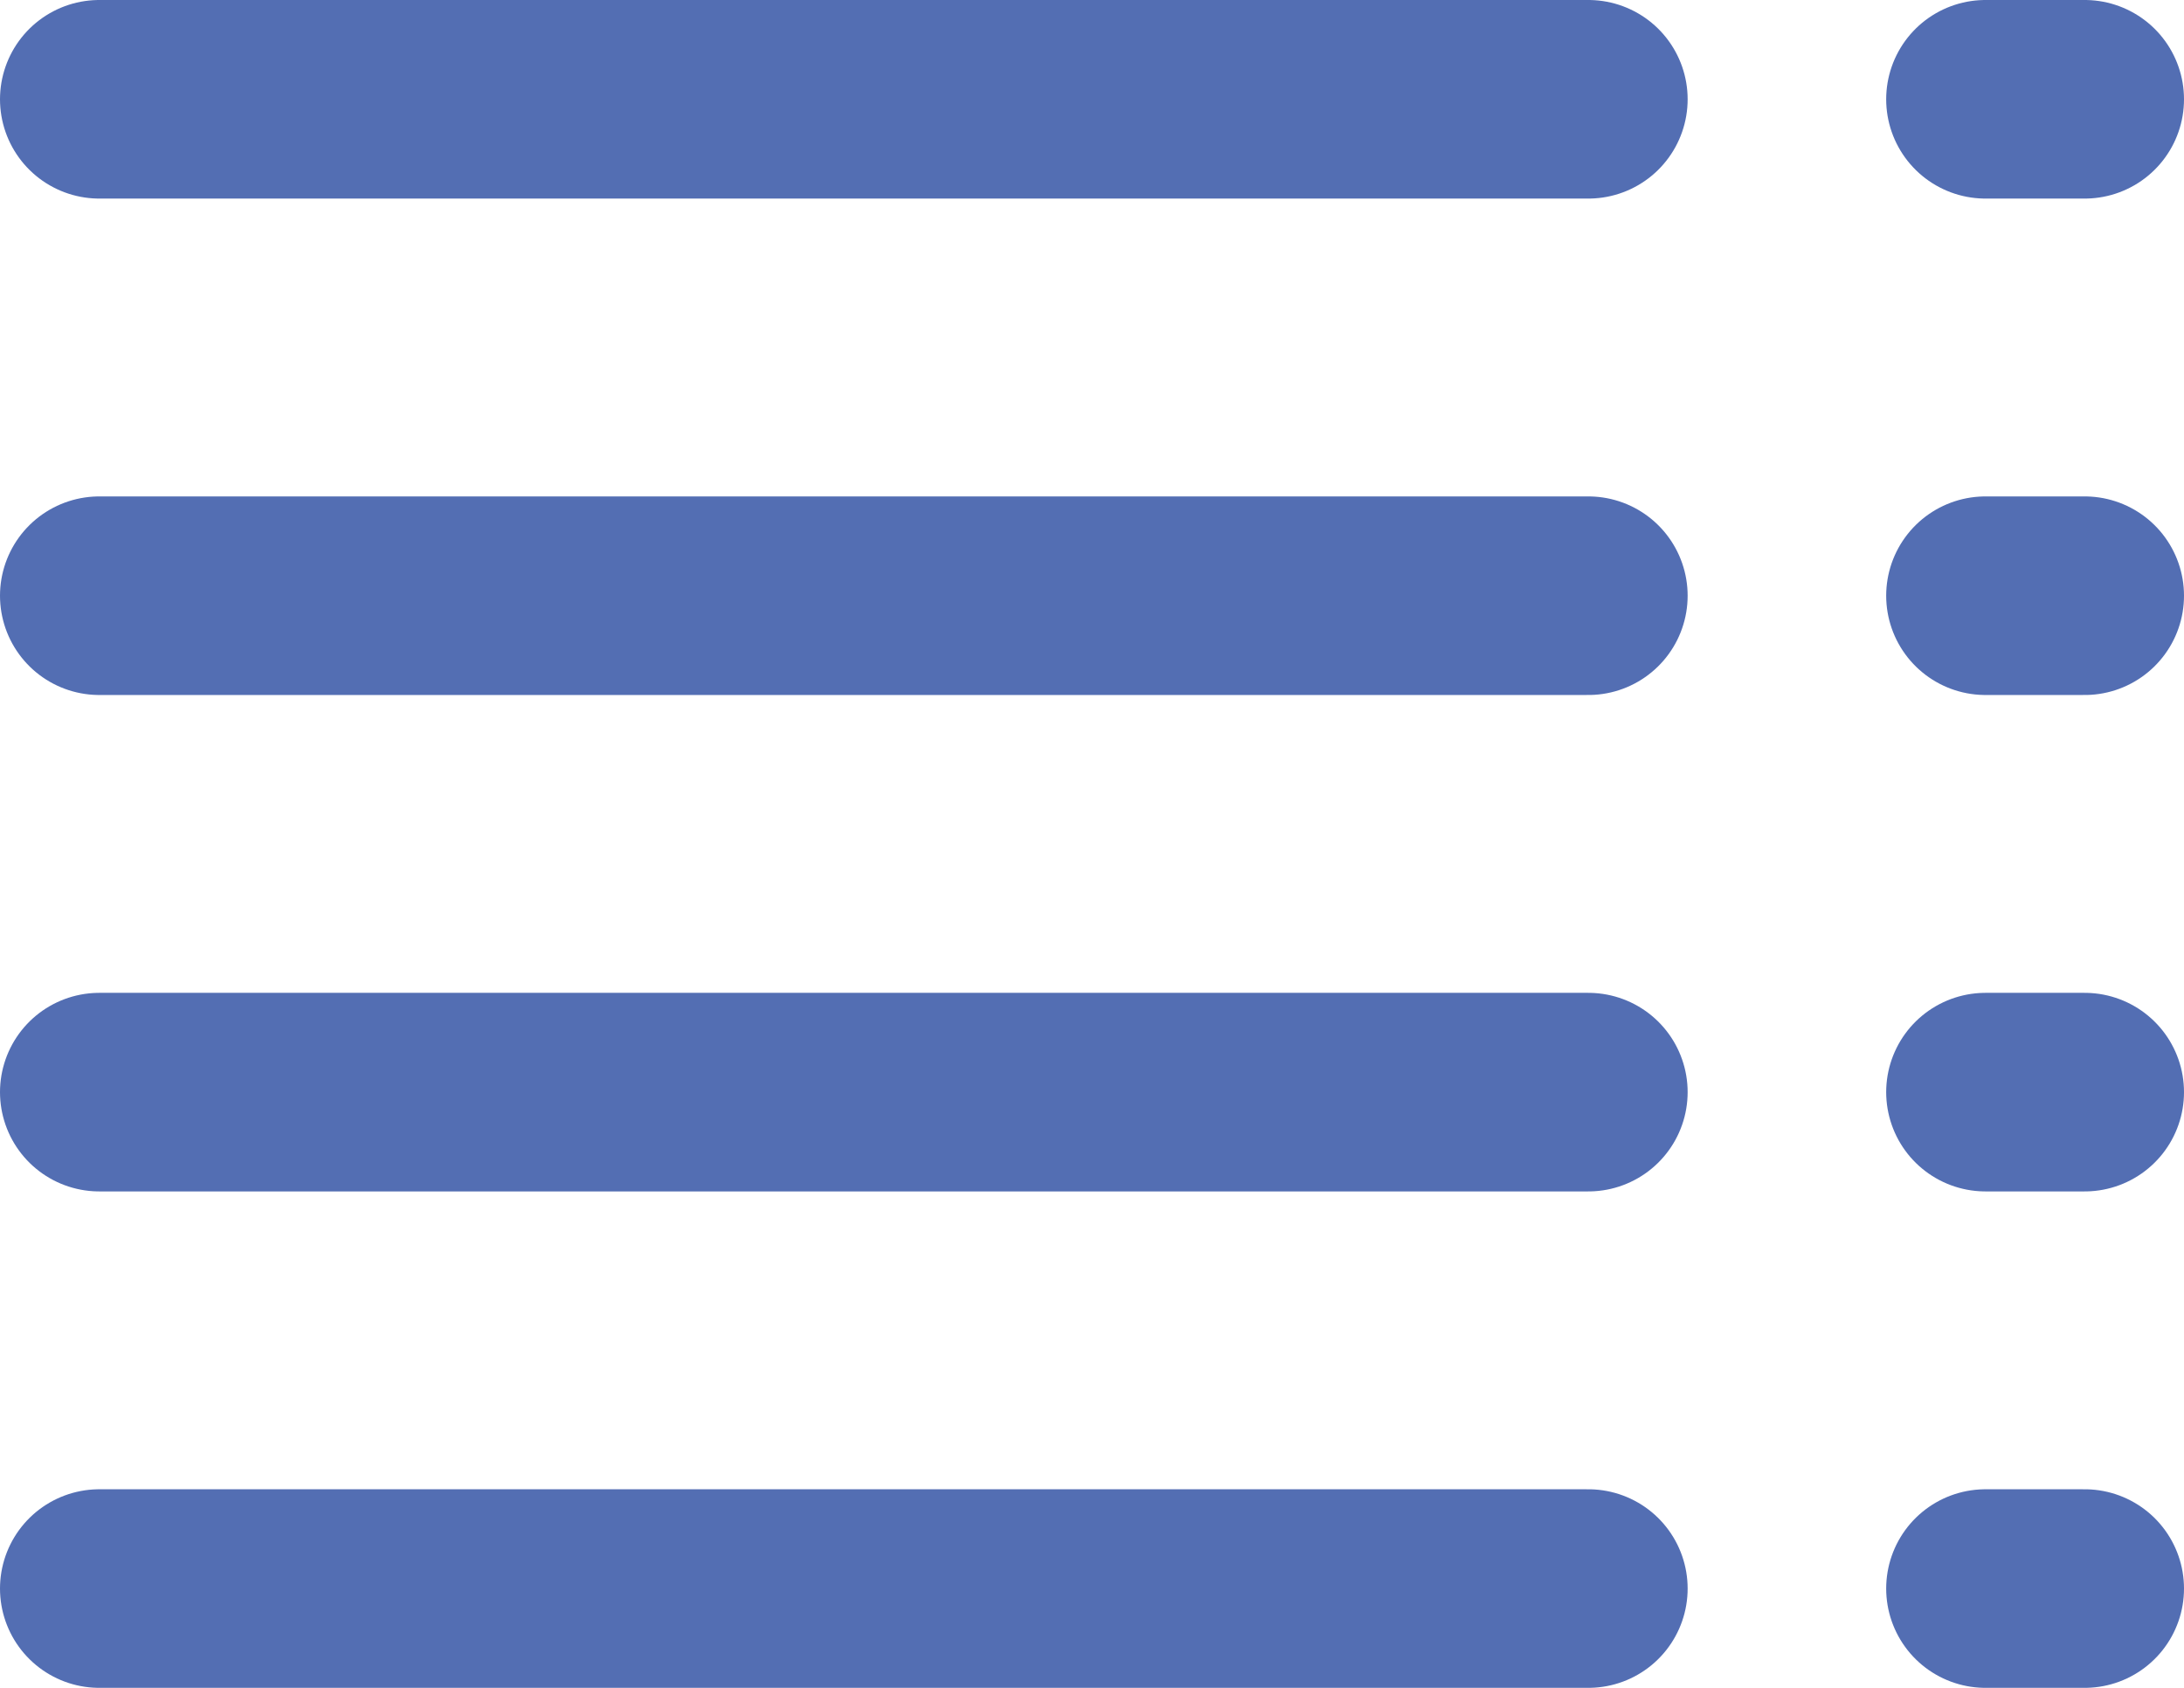
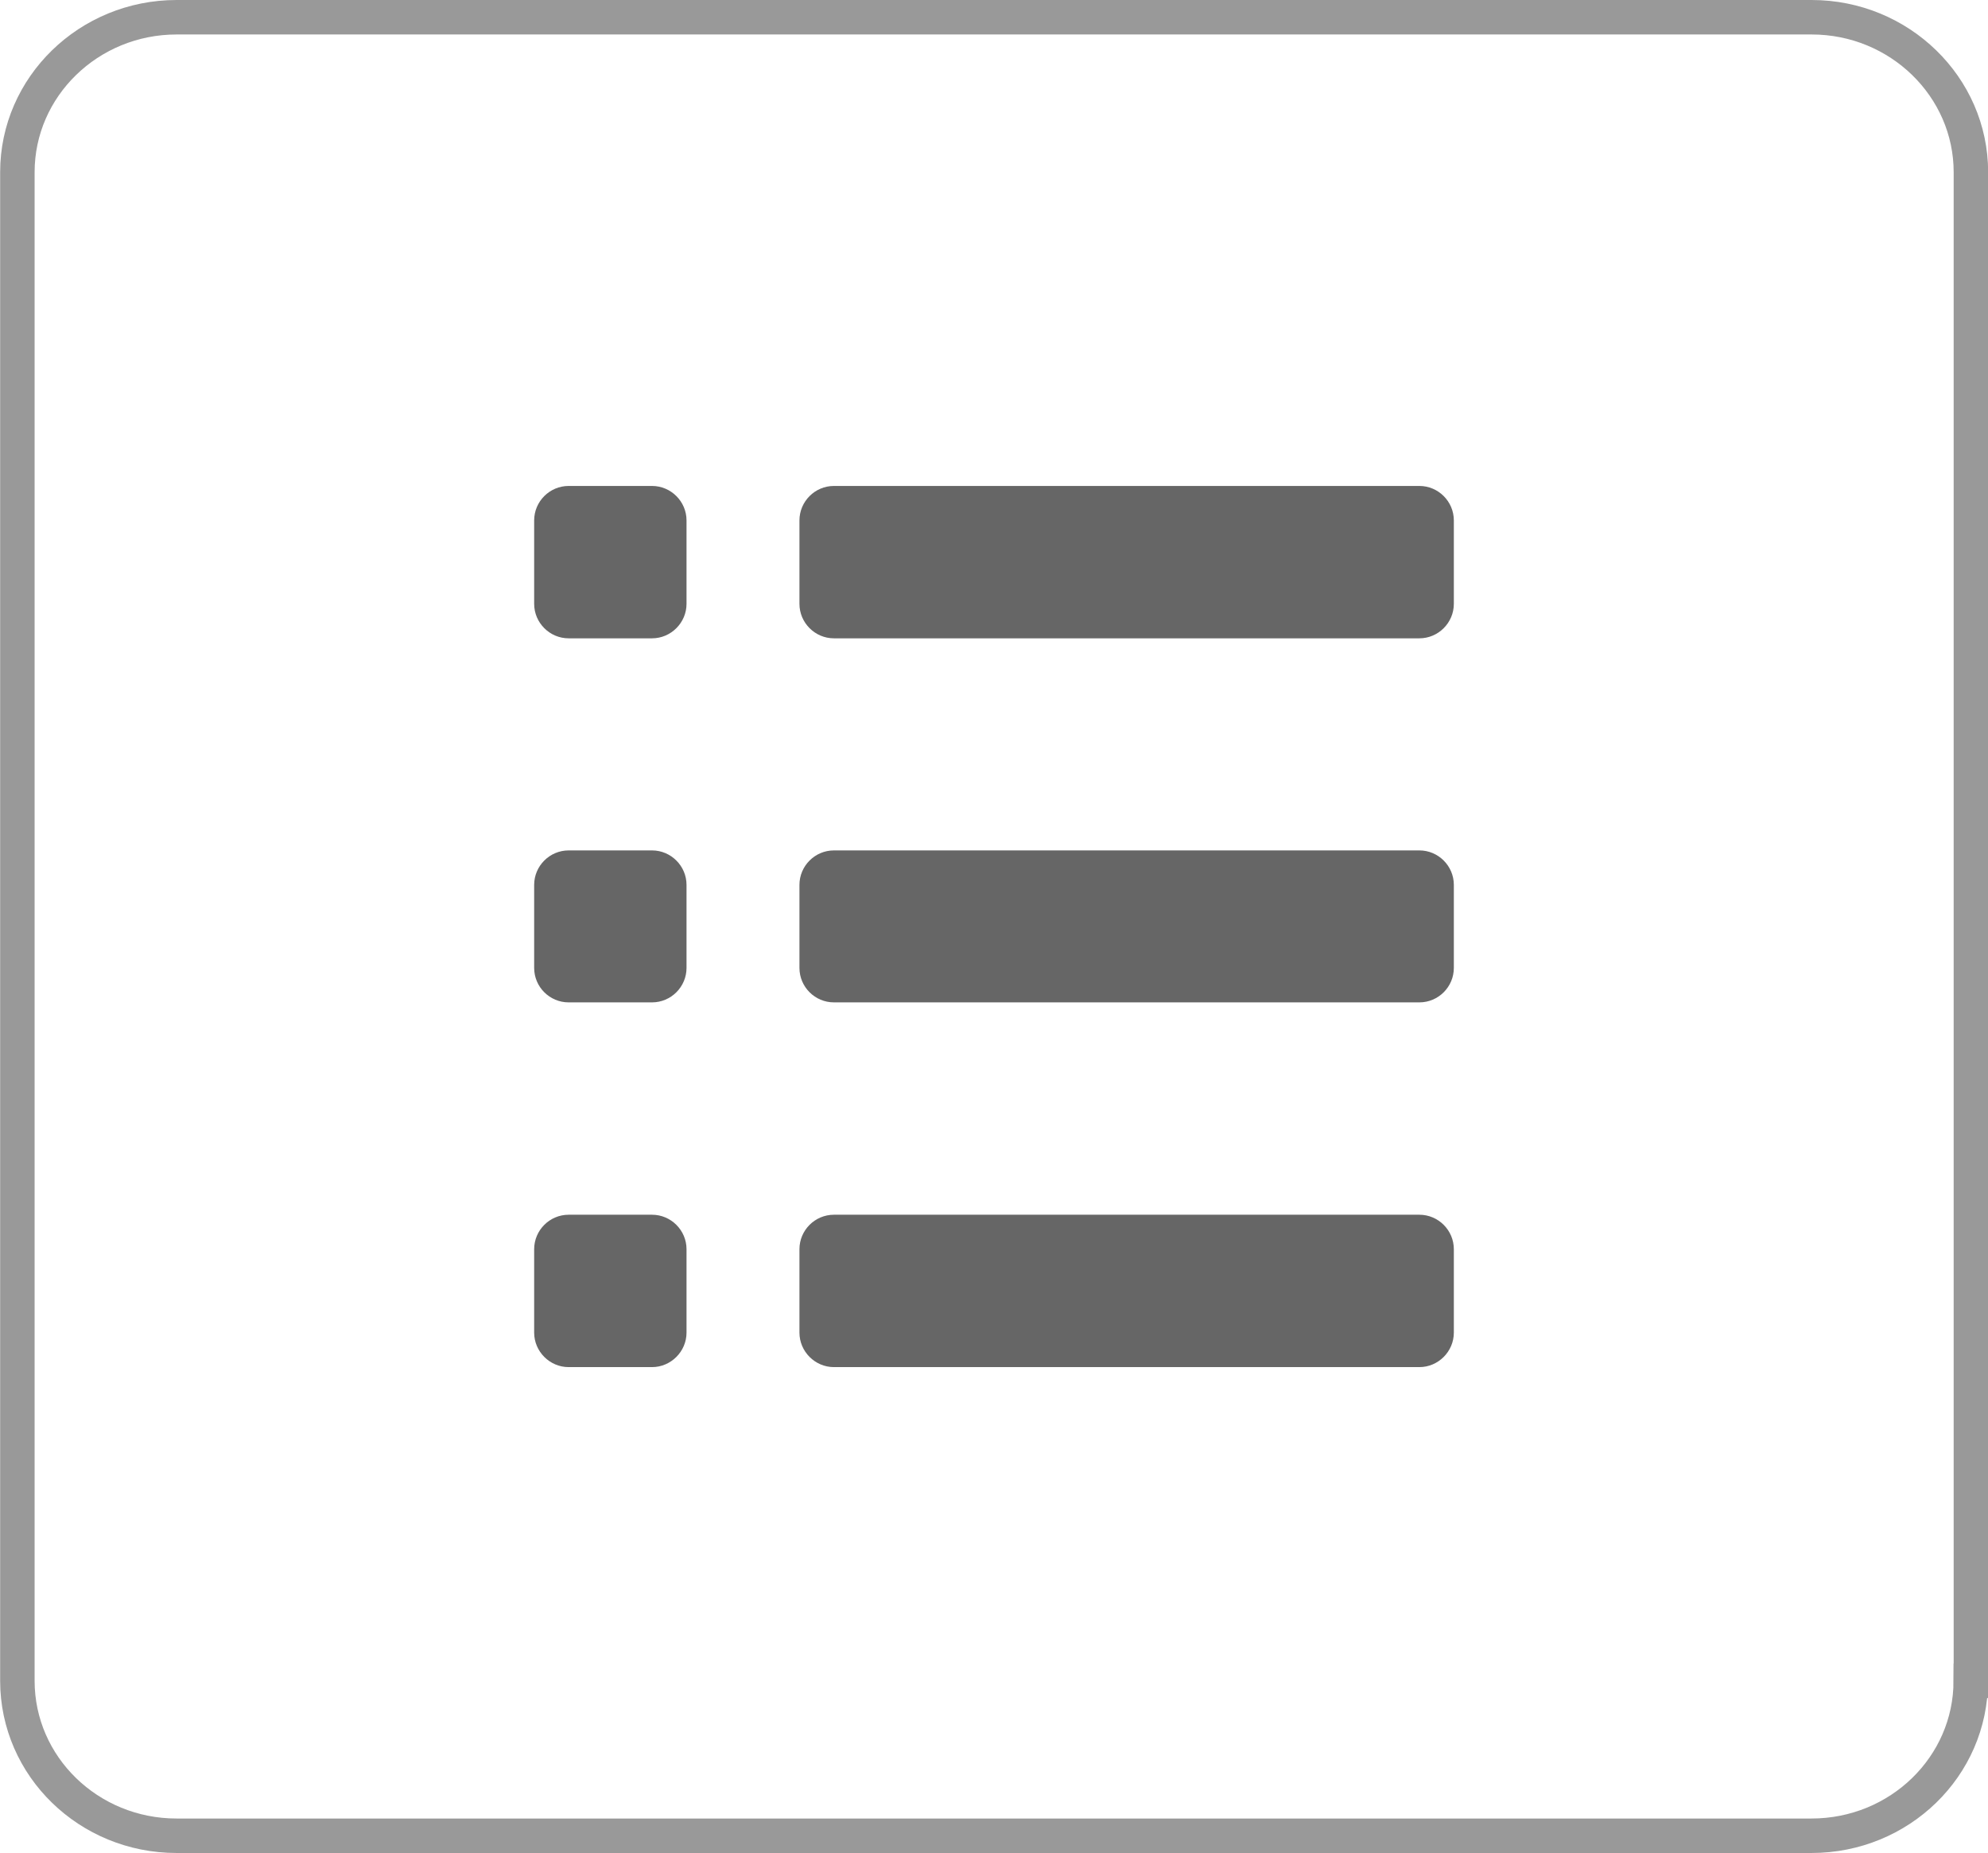
- <svg xmlns="http://www.w3.org/2000/svg" viewBox="0 0 22 17">
-   <line x1="16" y1="6" x2="1" y2="6" style="fill:none;stroke:#536eb3;stroke-linecap:round;stroke-linejoin:round;stroke-width:2px" />
-   <line x1="16" y1="11" x2="1" y2="11" style="fill:none;stroke:#536eb3;stroke-linecap:round;stroke-linejoin:round;stroke-width:2px" />
-   <line x1="16" y1="16" x2="1" y2="16" style="fill:none;stroke:#536eb3;stroke-linecap:round;stroke-linejoin:round;stroke-width:2px" />
-   <line x1="1" y1="1" x2="16" y2="1" style="fill:none;stroke:#536eb3;stroke-linecap:round;stroke-linejoin:round;stroke-width:2px" />
-   <line x1="21" y1="6" x2="20" y2="6" style="fill:none;stroke:#536eb3;stroke-linecap:round;stroke-linejoin:round;stroke-width:2px" />
-   <line x1="20" y1="1" x2="21" y2="1" style="fill:none;stroke:#536eb3;stroke-linecap:round;stroke-linejoin:round;stroke-width:2px" />
-   <line x1="21" y1="16" x2="20" y2="16" style="fill:none;stroke:#536eb3;stroke-linecap:round;stroke-linejoin:round;stroke-width:2px" />
-   <line x1="21" y1="11" x2="20" y2="11" style="fill:none;stroke:#536eb3;stroke-linecap:round;stroke-linejoin:round;stroke-width:2px" />
+ <svg xmlns="http://www.w3.org/2000/svg" version="1" width="28.836" height="26.875" viewBox="-2.268 -1.288 28.836 26.875">
+   <path fill="none" stroke="#999" stroke-width=".5" stroke-miterlimit="10" d="M26.318 23.09c0 1.243-1.035 2.247-2.31 2.247H.292c-1.272 0-2.308-1.004-2.308-2.248V1.21c0-1.24 1.035-2.248 2.31-2.248H24.01c1.273 0 2.31 1.008 2.31 2.248v21.88z" />
+   <path fill="#666" d="M7.69 7.47c0 .274-.226.5-.5.5H5.98c-.275 0-.5-.226-.5-.5V6.26c0-.275.225-.5.5-.5H7.19c.274 0 .5.225.5.5V7.47zM7.69 12.75c0 .276-.226.5-.5.5H5.98c-.275 0-.5-.224-.5-.5v-1.204c0-.275.225-.5.5-.5H7.19c.274 0 .5.225.5.5v1.205zM7.69 18.04c0 .273-.226.5-.5.5H5.98c-.275 0-.5-.227-.5-.5V16.83c0-.275.225-.5.5-.5H7.19c.274 0 .5.225.5.5v1.207z" />
+   <g>
+     <path fill="#666" d="M18.82 7.47c0 .274-.225.5-.5.5H9.828c-.275 0-.5-.226-.5-.5V6.26c0-.275.225-.5.5-.5h8.492c.275 0 .5.225.5.5V7.47zM18.82 12.75c0 .276-.225.5-.5.5H9.828c-.275 0-.5-.224-.5-.5v-1.204c0-.275.225-.5.5-.5h8.492c.275 0 .5.225.5.5v1.205zM18.82 18.04c0 .273-.225.5-.5.5H9.828c-.275 0-.5-.227-.5-.5V16.83c0-.275.225-.5.5-.5h8.492c.275 0 .5.225.5.5v1.207z" />
+   </g>
</svg>
